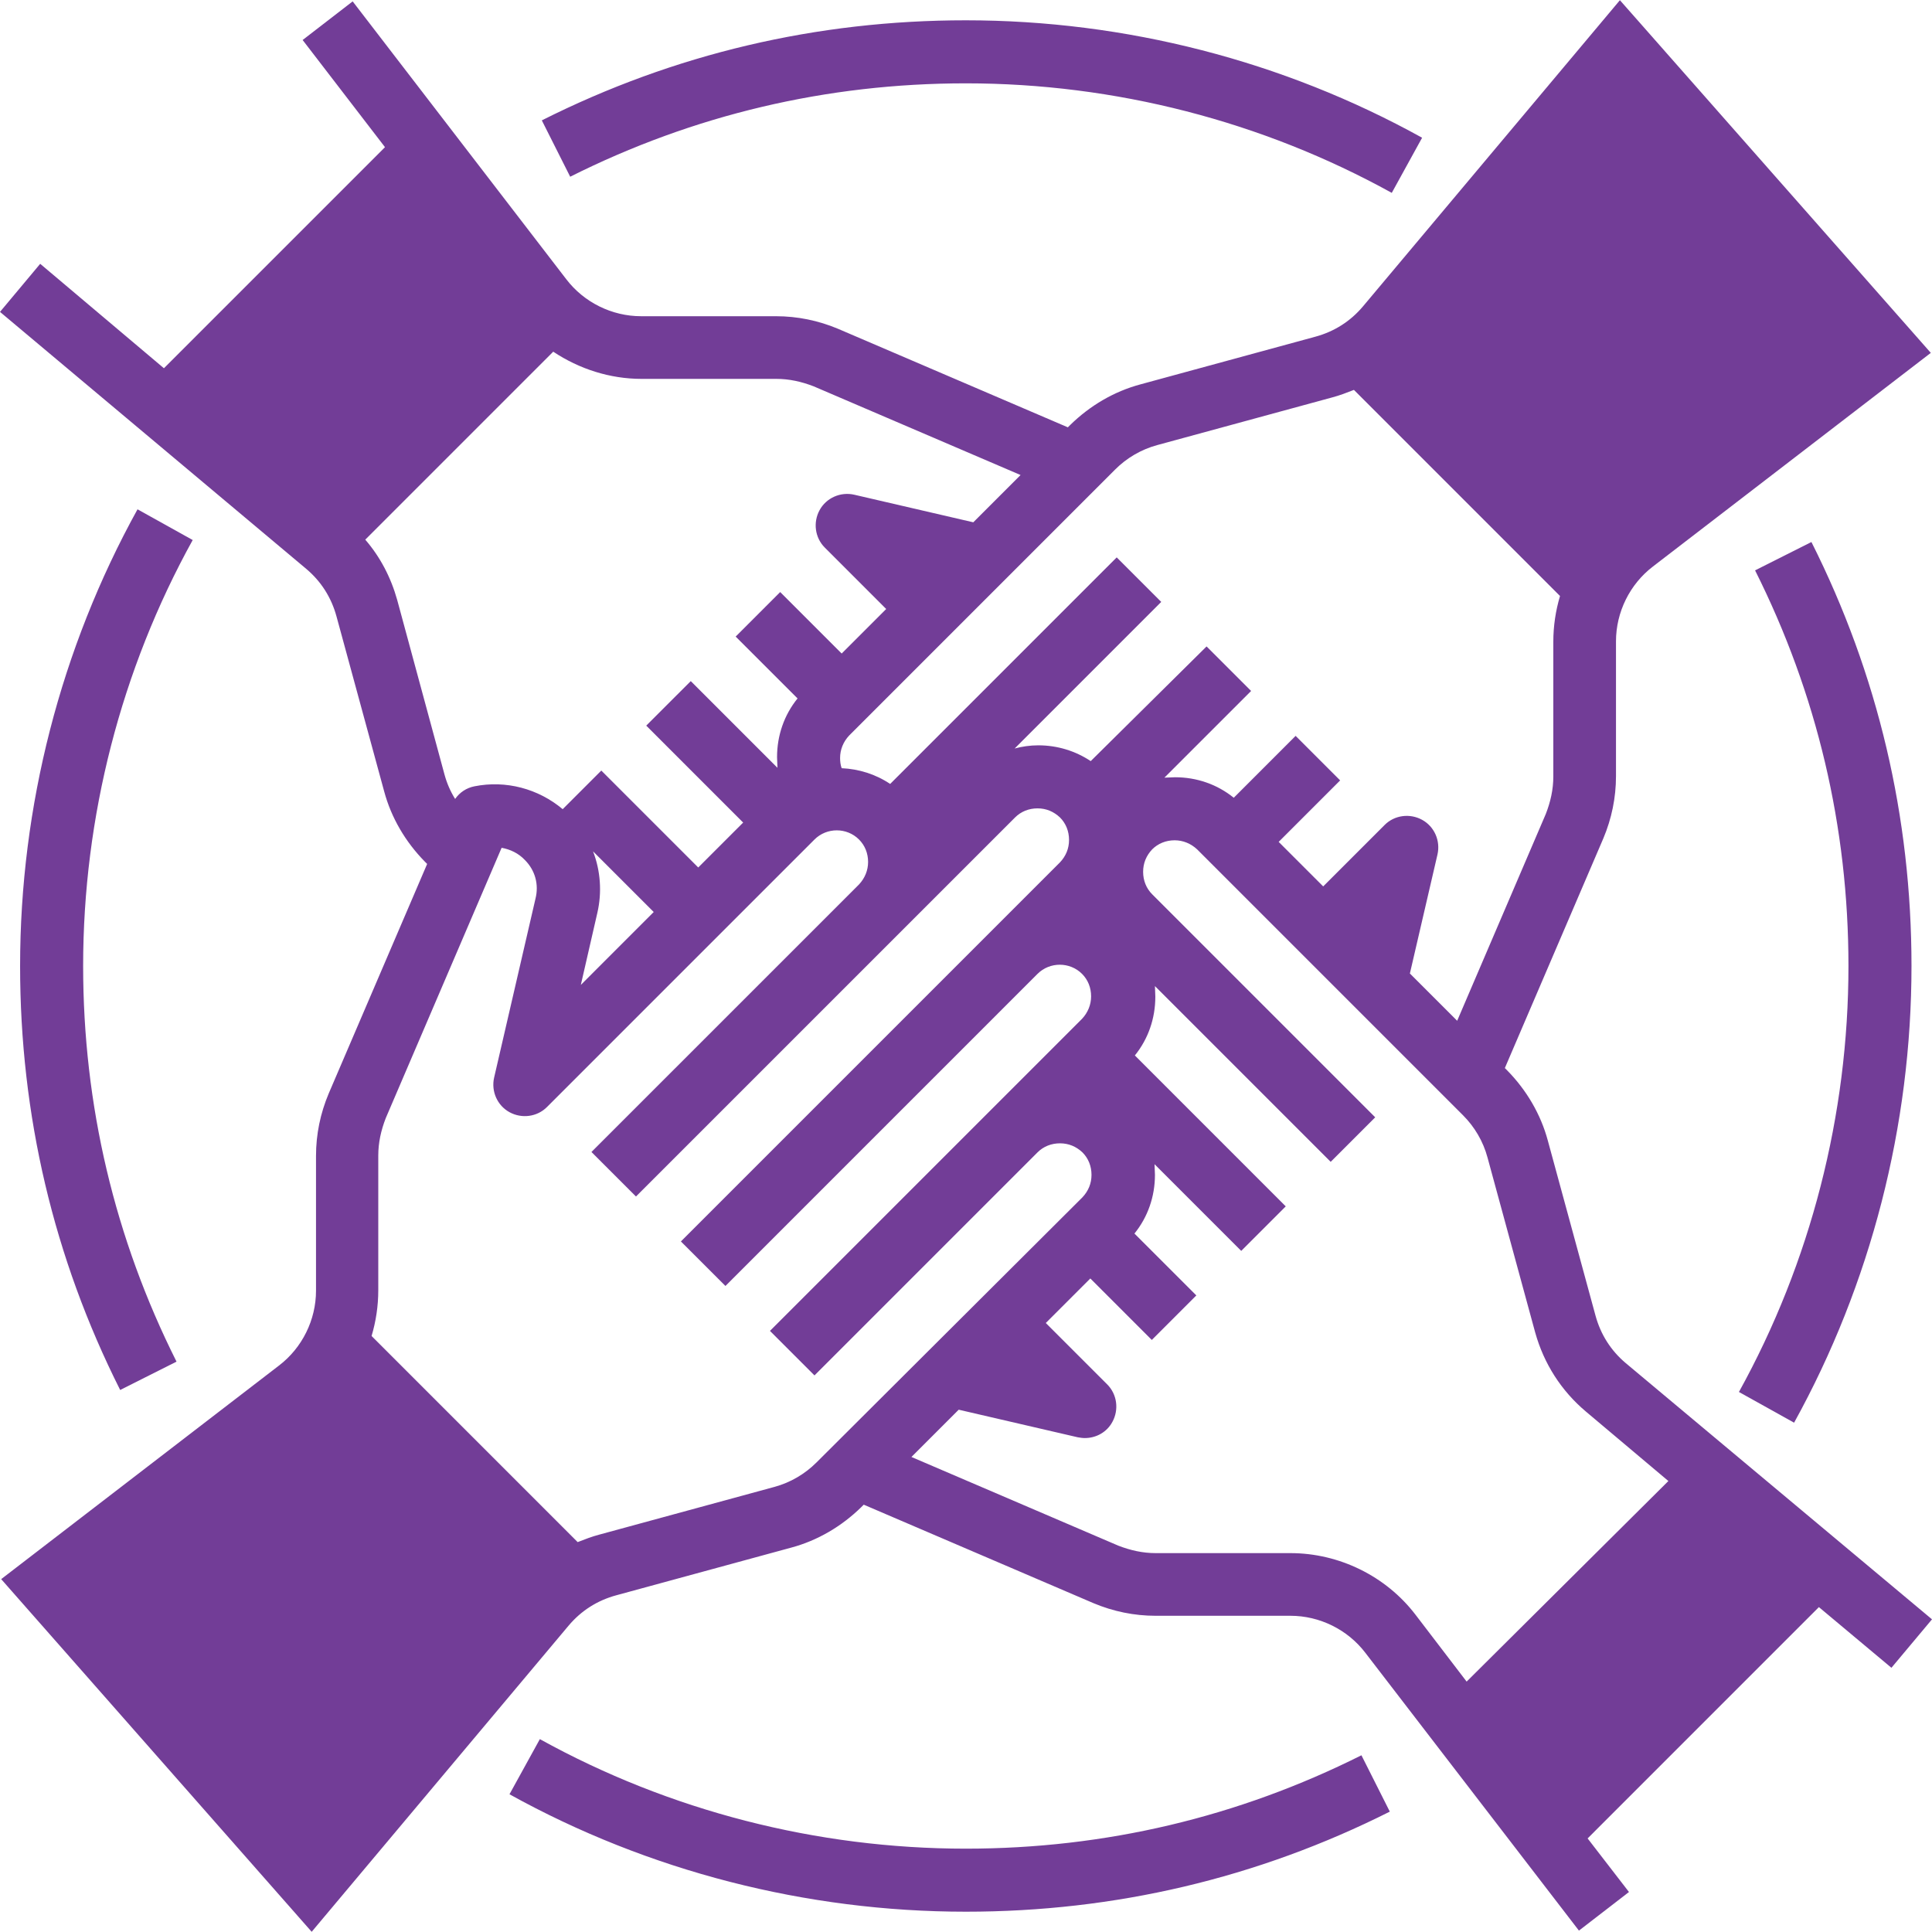
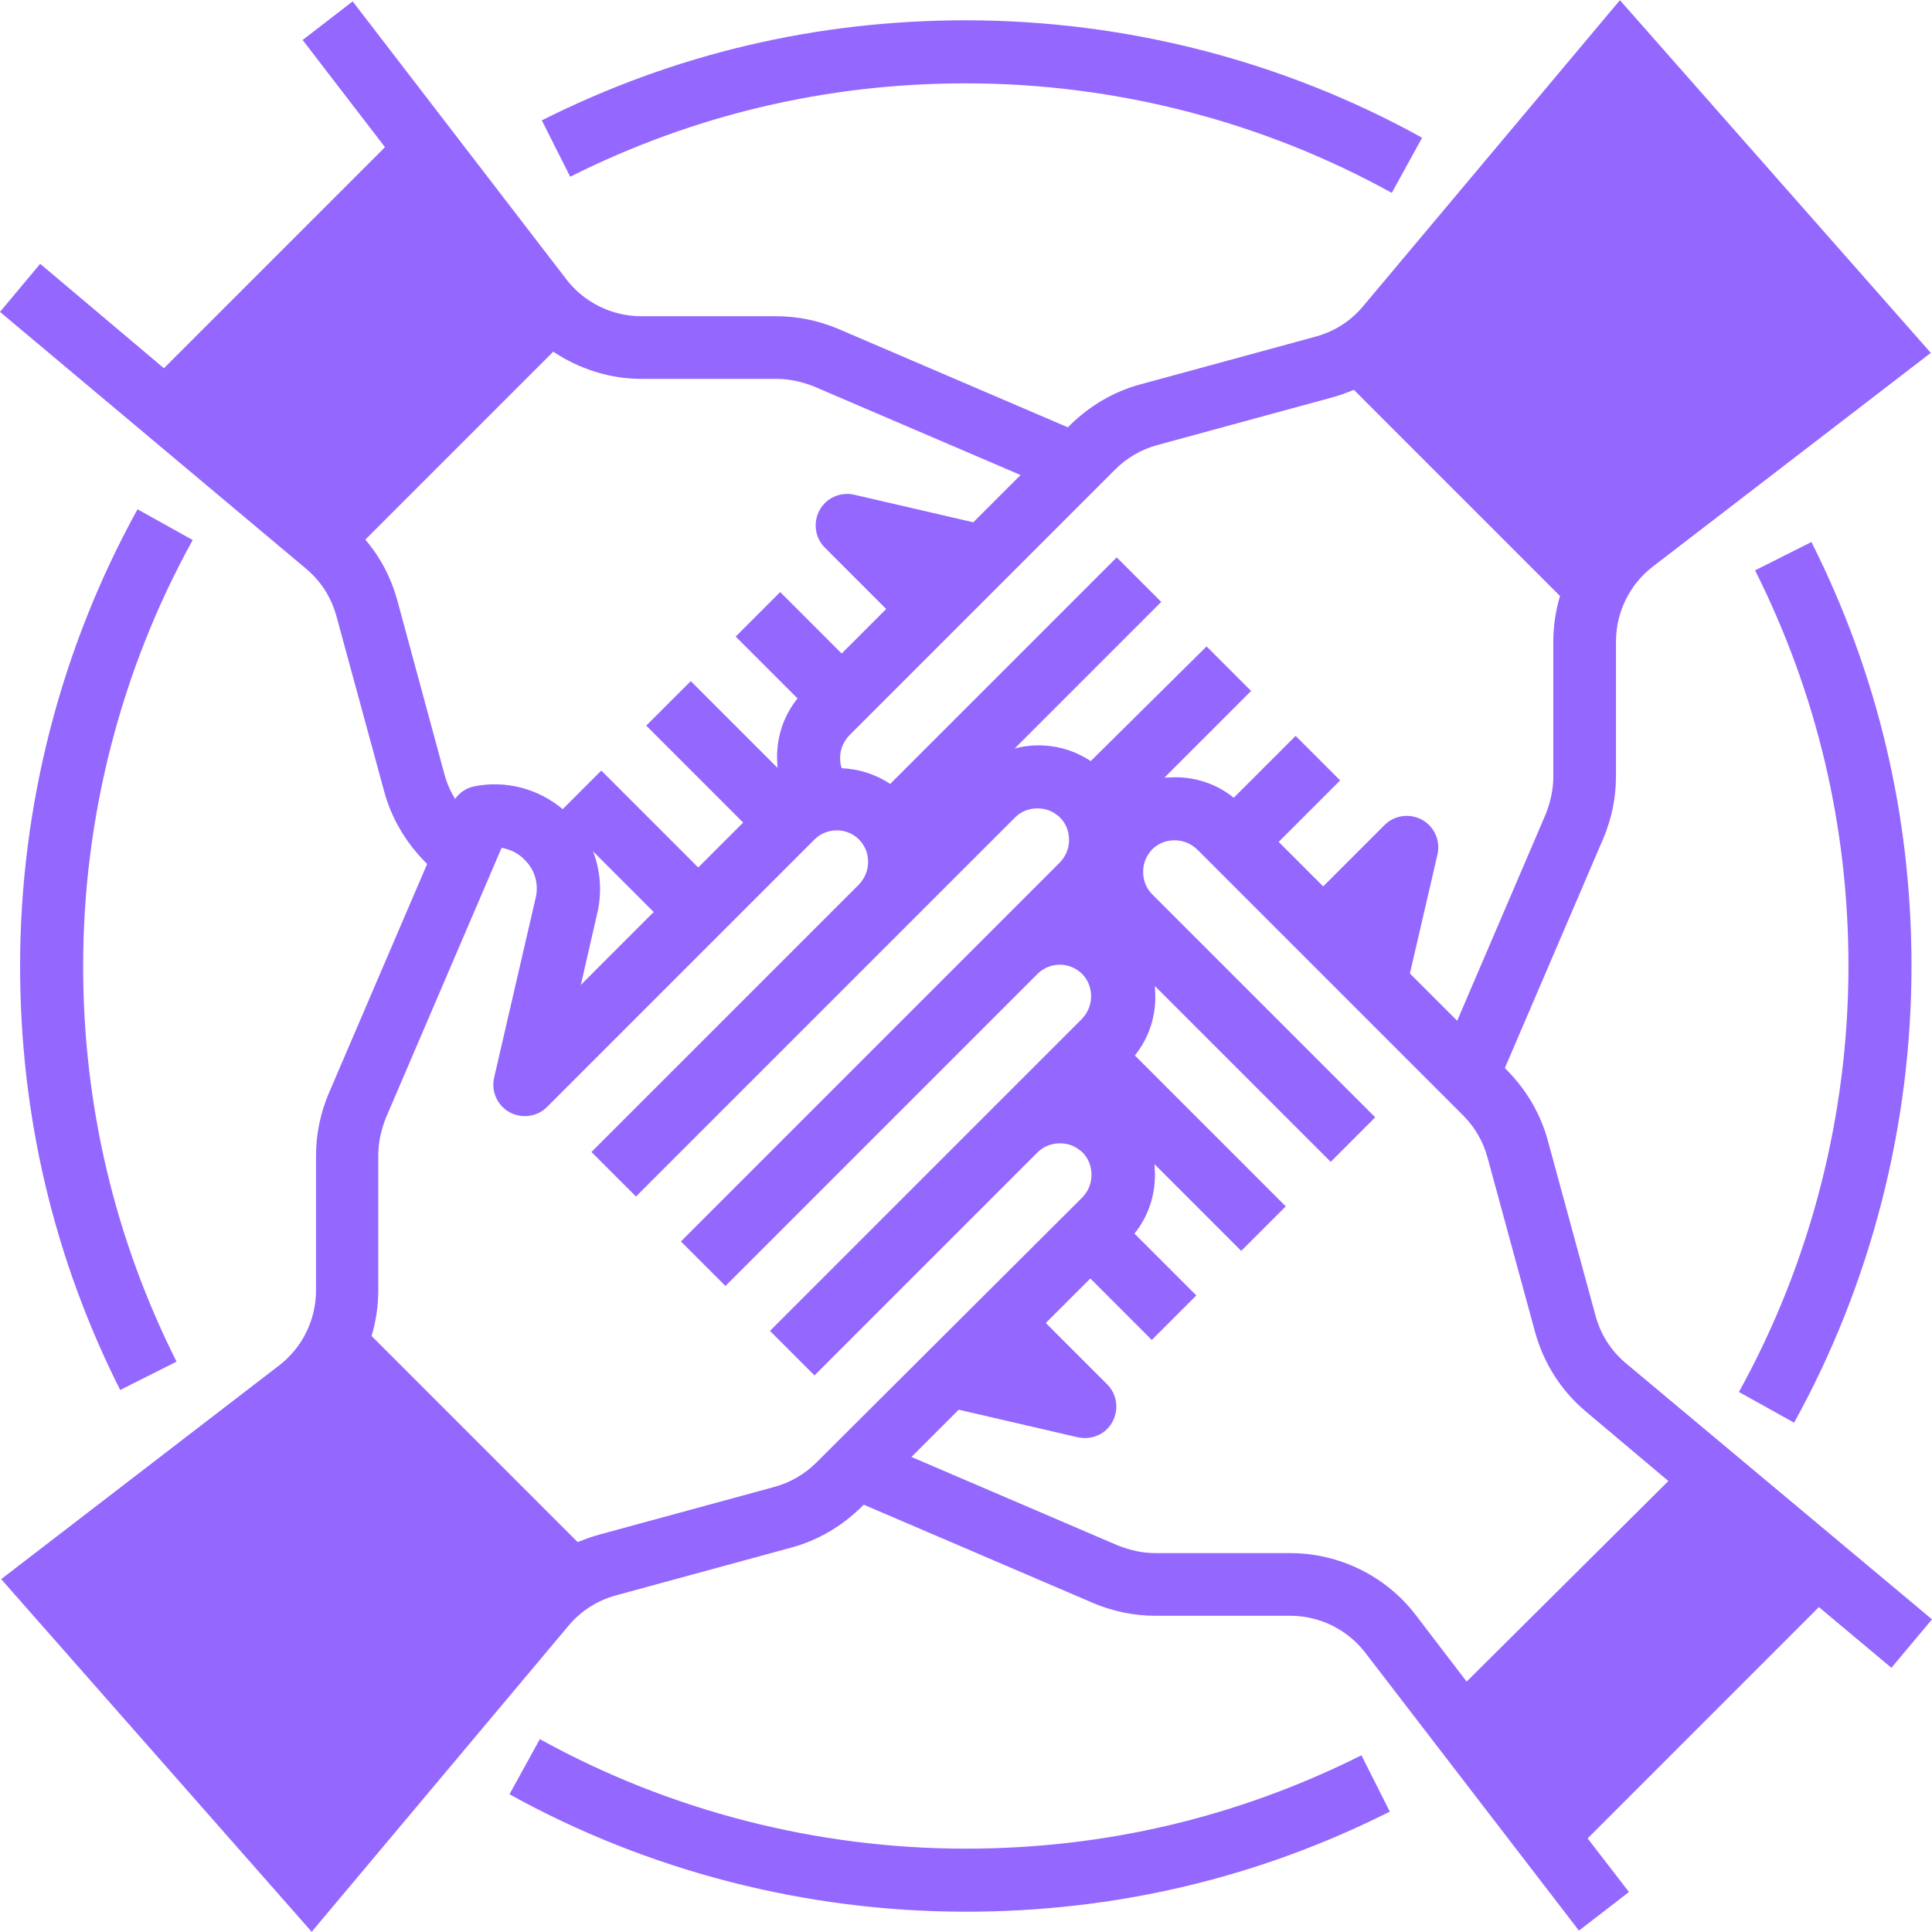
<svg xmlns="http://www.w3.org/2000/svg" width="400" zoomAndPan="magnify" viewBox="0 0 300 300" height="400" preserveAspectRatio="xMidYMid meet" version="1.0">
-   <path fill="#723d97" d="M 252.457 211.676 C 250.133 209.719 248.543 207.211 247.746 204.273 L 240.344 177.105 C 239.242 173.008 237.039 169.273 234.039 166.215 L 233.672 165.848 L 248.969 130.176 C 250.254 127.117 250.93 123.875 250.93 120.508 L 250.93 99.582 C 250.93 95.055 253.07 90.711 256.68 87.957 L 299.816 54.793 L 251.539 0.031 L 211.645 47.574 C 209.688 49.898 207.18 51.488 204.242 52.285 L 177.074 59.688 C 172.977 60.789 169.242 62.992 166.184 65.988 L 165.816 66.355 L 130.145 51.062 C 127.086 49.777 123.844 49.102 120.477 49.102 L 99.551 49.102 C 95.023 49.102 90.68 46.961 87.926 43.352 L 54.762 0.215 L 46.992 6.211 L 59.781 22.852 L 25.453 57.18 L 6.242 40.965 L 0 48.43 L 47.543 88.324 C 49.867 90.281 51.457 92.789 52.254 95.727 L 59.656 122.895 C 60.758 126.992 62.961 130.727 65.961 133.785 L 66.328 134.152 L 51.031 169.824 C 49.746 172.883 49.07 176.125 49.07 179.492 L 49.07 200.418 C 49.07 204.945 46.93 209.289 43.32 212.043 L 0.184 245.207 L 48.398 299.969 L 88.293 252.426 C 90.25 250.102 92.758 248.512 95.695 247.715 L 122.863 240.312 C 126.965 239.211 130.695 237.008 133.754 234.012 L 134.121 233.645 L 169.793 248.938 C 172.852 250.223 176.098 250.898 179.461 250.898 L 200.387 250.898 C 204.914 250.898 209.258 253.039 212.012 256.648 L 245.176 299.785 L 252.945 293.789 L 246.523 285.469 L 282.438 249.551 L 293.699 258.973 L 300 251.449 Z M 173.16 72.906 C 174.934 71.129 177.199 69.785 179.707 69.109 L 206.875 61.707 C 208.035 61.402 209.137 60.973 210.238 60.543 L 242.238 92.547 C 241.566 94.809 241.199 97.195 241.199 99.645 L 241.199 120.57 C 241.199 122.59 240.77 124.484 240.035 126.383 L 226.27 158.504 L 218.926 151.164 L 223.211 132.684 C 223.699 130.543 222.723 128.34 220.824 127.301 C 218.926 126.258 216.539 126.566 215.012 128.094 L 205.465 137.641 L 198.551 130.727 L 208.098 121.18 L 201.184 114.266 L 191.578 123.875 C 189.008 121.793 185.824 120.691 182.461 120.691 C 181.91 120.691 181.359 120.754 180.809 120.754 L 194.27 107.293 L 187.355 100.379 L 169.367 118.184 C 166.98 116.594 164.164 115.734 161.227 115.734 C 159.941 115.734 158.719 115.918 157.555 116.227 L 180.316 93.465 L 173.402 86.551 L 138.223 121.73 C 135.957 120.203 133.328 119.406 130.695 119.285 C 130.512 118.793 130.449 118.242 130.449 117.691 C 130.449 116.41 130.941 115.184 131.859 114.207 Z M 61.676 93.156 C 60.699 89.668 59.047 86.488 56.719 83.797 L 85.906 54.609 C 89.945 57.301 94.719 58.832 99.613 58.832 L 120.539 58.832 C 122.559 58.832 124.453 59.258 126.352 59.992 L 158.473 73.762 L 151.133 81.102 L 132.652 76.82 C 130.512 76.332 128.309 77.309 127.27 79.207 C 126.23 81.102 126.535 83.488 128.066 85.02 L 137.609 94.566 L 130.695 101.48 L 121.148 91.934 L 114.234 98.848 L 123.844 108.453 C 121.762 111.023 120.66 114.207 120.66 117.57 C 120.66 118.121 120.723 118.672 120.723 119.223 L 107.262 105.762 L 100.348 112.676 L 115.398 127.727 L 108.422 134.703 L 93.371 119.652 L 87.375 125.648 C 83.582 122.465 78.562 121.121 73.668 122.098 C 72.445 122.344 71.406 123.016 70.672 124.059 C 69.938 122.895 69.387 121.609 69.02 120.262 Z M 92.086 132.195 L 101.508 141.617 L 90.191 152.938 L 92.758 141.738 C 93.492 138.559 93.25 135.191 92.086 132.195 Z M 126.781 227.094 C 125.004 228.871 122.742 230.215 120.234 230.891 L 93.066 238.293 C 91.902 238.598 90.801 239.027 89.699 239.457 L 57.699 207.453 C 58.371 205.191 58.738 202.805 58.738 200.355 L 58.738 179.43 C 58.738 177.41 59.168 175.516 59.902 173.617 L 77.891 131.645 C 79.238 131.887 80.523 132.5 81.5 133.539 C 83.094 135.133 83.703 137.336 83.152 139.535 L 76.73 167.316 C 76.238 169.457 77.219 171.66 79.113 172.699 C 81.012 173.742 83.398 173.434 84.926 171.906 L 126.473 130.359 C 128.371 128.461 131.492 128.461 133.387 130.359 C 134.305 131.277 134.797 132.5 134.797 133.848 C 134.797 135.133 134.305 136.355 133.387 137.336 L 91.84 178.879 L 98.754 185.793 L 157.617 126.934 C 158.535 126.016 159.758 125.523 161.105 125.523 C 162.453 125.523 163.613 126.016 164.594 126.934 C 165.512 127.852 166 129.074 166 130.422 C 166 131.766 165.512 132.93 164.594 133.906 L 105.73 192.77 L 112.645 199.684 L 161.105 151.223 C 163.004 149.328 166.121 149.328 168.02 151.223 C 168.938 152.141 169.426 153.367 169.426 154.711 C 169.426 155.996 168.938 157.219 168.02 158.199 L 119.559 206.66 L 126.473 213.574 L 161.105 178.941 C 162.023 178.023 163.246 177.535 164.594 177.535 C 165.938 177.535 167.102 178.023 168.082 178.941 C 169 179.859 169.488 181.082 169.488 182.43 C 169.488 183.773 169 184.938 168.082 185.918 Z M 227.738 261.117 L 219.785 250.715 C 215.195 244.719 207.914 241.168 200.387 241.168 L 179.461 241.168 C 177.441 241.168 175.547 240.742 173.648 240.008 L 141.527 226.238 L 148.867 218.898 L 167.348 223.18 C 167.715 223.242 168.082 223.301 168.449 223.301 C 170.223 223.301 171.875 222.383 172.73 220.793 C 173.77 218.898 173.465 216.512 171.938 214.98 L 162.391 205.434 L 169.305 198.52 L 178.852 208.066 L 185.766 201.152 L 176.156 191.547 C 178.238 188.977 179.34 185.793 179.34 182.43 C 179.34 181.879 179.277 181.328 179.277 180.777 L 192.738 194.238 L 199.652 187.324 L 176.219 163.891 C 178.301 161.32 179.398 158.137 179.398 154.773 C 179.398 154.223 179.34 153.672 179.34 153.121 L 206.629 180.41 L 213.543 173.496 L 178.91 138.863 C 177.992 137.945 177.504 136.723 177.504 135.375 C 177.504 134.031 177.992 132.867 178.91 131.887 C 179.828 130.973 181.051 130.48 182.398 130.48 C 183.684 130.48 184.906 130.973 185.887 131.887 L 227.188 173.191 C 228.961 174.965 230.309 177.227 230.98 179.738 L 238.383 206.902 C 239.73 211.738 242.422 215.961 246.277 219.203 L 259.066 229.973 Z M 227.738 261.117 " fill-opacity="1" fill-rule="nonzero" />
-   <path fill="#723d97" d="M 21.355 79.086 C 9.422 100.684 3.121 125.219 3.121 150 C 3.121 173.129 8.32 195.277 18.66 215.836 L 27.41 211.434 C 17.805 192.281 12.91 171.598 12.91 150 C 12.91 126.871 18.785 103.988 29.922 83.855 Z M 21.355 79.086 " fill-opacity="1" fill-rule="nonzero" />
-   <path fill="#723d97" d="M 149.969 287.059 C 126.84 287.059 103.957 281.184 83.828 270.051 L 79.113 278.613 C 100.652 290.547 125.188 296.848 149.969 296.848 C 173.098 296.848 195.246 291.648 215.809 281.309 L 211.402 272.559 C 192.25 282.164 171.57 287.059 149.969 287.059 Z M 149.969 287.059 " fill-opacity="1" fill-rule="nonzero" />
-   <path fill="#723d97" d="M 278.586 220.914 C 290.516 199.316 296.816 174.781 296.816 150 C 296.816 126.871 291.617 104.723 281.277 84.164 L 272.527 88.566 C 282.133 107.719 287.027 128.402 287.027 150 C 287.027 173.129 281.156 196.012 270.02 216.145 Z M 278.586 220.914 " fill-opacity="1" fill-rule="nonzero" />
-   <path fill="#723d97" d="M 149.969 12.941 C 173.098 12.941 195.98 18.816 216.113 29.949 L 220.824 21.387 C 199.285 9.453 174.75 3.152 149.969 3.152 C 126.84 3.152 104.691 8.352 84.133 18.691 L 88.539 27.441 C 107.688 17.836 128.371 12.941 149.969 12.941 Z M 149.969 12.941 " fill-opacity="1" fill-rule="nonzero" />
+   <path fill="#9467fe" d="M 252.457 211.676 C 250.133 209.719 248.543 207.211 247.746 204.273 L 240.344 177.105 C 239.242 173.008 237.039 169.273 234.039 166.215 L 233.672 165.848 L 248.969 130.176 C 250.254 127.117 250.93 123.875 250.93 120.508 L 250.93 99.582 C 250.93 95.055 253.07 90.711 256.68 87.957 L 299.816 54.793 L 251.539 0.031 L 211.645 47.574 C 209.688 49.898 207.18 51.488 204.242 52.285 L 177.074 59.688 C 172.977 60.789 169.242 62.992 166.184 65.988 L 165.816 66.355 L 130.145 51.062 C 127.086 49.777 123.844 49.102 120.477 49.102 L 99.551 49.102 C 95.023 49.102 90.68 46.961 87.926 43.352 L 54.762 0.215 L 46.992 6.211 L 59.781 22.852 L 25.453 57.18 L 6.242 40.965 L 0 48.43 L 47.543 88.324 C 49.867 90.281 51.457 92.789 52.254 95.727 L 59.656 122.895 C 60.758 126.992 62.961 130.727 65.961 133.785 L 66.328 134.152 L 51.031 169.824 C 49.746 172.883 49.07 176.125 49.07 179.492 L 49.07 200.418 C 49.07 204.945 46.93 209.289 43.32 212.043 L 0.184 245.207 L 48.398 299.969 L 88.293 252.426 C 90.25 250.102 92.758 248.512 95.695 247.715 L 122.863 240.312 C 126.965 239.211 130.695 237.008 133.754 234.012 L 134.121 233.645 L 169.793 248.938 C 172.852 250.223 176.098 250.898 179.461 250.898 L 200.387 250.898 C 204.914 250.898 209.258 253.039 212.012 256.648 L 245.176 299.785 L 252.945 293.789 L 246.523 285.469 L 282.438 249.551 L 293.699 258.973 L 300 251.449 Z M 173.16 72.906 C 174.934 71.129 177.199 69.785 179.707 69.109 L 206.875 61.707 C 208.035 61.402 209.137 60.973 210.238 60.543 L 242.238 92.547 C 241.566 94.809 241.199 97.195 241.199 99.645 L 241.199 120.57 C 241.199 122.59 240.77 124.484 240.035 126.383 L 226.27 158.504 L 218.926 151.164 L 223.211 132.684 C 223.699 130.543 222.723 128.34 220.824 127.301 C 218.926 126.258 216.539 126.566 215.012 128.094 L 205.465 137.641 L 198.551 130.727 L 208.098 121.18 L 201.184 114.266 L 191.578 123.875 C 189.008 121.793 185.824 120.691 182.461 120.691 C 181.91 120.691 181.359 120.754 180.809 120.754 L 194.27 107.293 L 187.355 100.379 L 169.367 118.184 C 166.98 116.594 164.164 115.734 161.227 115.734 C 159.941 115.734 158.719 115.918 157.555 116.227 L 180.316 93.465 L 173.402 86.551 L 138.223 121.73 C 135.957 120.203 133.328 119.406 130.695 119.285 C 130.512 118.793 130.449 118.242 130.449 117.691 C 130.449 116.41 130.941 115.184 131.859 114.207 Z M 61.676 93.156 C 60.699 89.668 59.047 86.488 56.719 83.797 L 85.906 54.609 C 89.945 57.301 94.719 58.832 99.613 58.832 L 120.539 58.832 C 122.559 58.832 124.453 59.258 126.352 59.992 L 158.473 73.762 L 151.133 81.102 L 132.652 76.82 C 130.512 76.332 128.309 77.309 127.27 79.207 C 126.23 81.102 126.535 83.488 128.066 85.02 L 137.609 94.566 L 130.695 101.48 L 121.148 91.934 L 114.234 98.848 L 123.844 108.453 C 121.762 111.023 120.66 114.207 120.66 117.57 C 120.66 118.121 120.723 118.672 120.723 119.223 L 107.262 105.762 L 100.348 112.676 L 115.398 127.727 L 108.422 134.703 L 93.371 119.652 L 87.375 125.648 C 83.582 122.465 78.562 121.121 73.668 122.098 C 72.445 122.344 71.406 123.016 70.672 124.059 C 69.938 122.895 69.387 121.609 69.02 120.262 Z M 92.086 132.195 L 101.508 141.617 L 90.191 152.938 L 92.758 141.738 C 93.492 138.559 93.25 135.191 92.086 132.195 Z M 126.781 227.094 C 125.004 228.871 122.742 230.215 120.234 230.891 L 93.066 238.293 C 91.902 238.598 90.801 239.027 89.699 239.457 L 57.699 207.453 C 58.371 205.191 58.738 202.805 58.738 200.355 L 58.738 179.43 C 58.738 177.41 59.168 175.516 59.902 173.617 L 77.891 131.645 C 79.238 131.887 80.523 132.5 81.5 133.539 C 83.094 135.133 83.703 137.336 83.152 139.535 L 76.73 167.316 C 76.238 169.457 77.219 171.66 79.113 172.699 C 81.012 173.742 83.398 173.434 84.926 171.906 L 126.473 130.359 C 128.371 128.461 131.492 128.461 133.387 130.359 C 134.305 131.277 134.797 132.5 134.797 133.848 C 134.797 135.133 134.305 136.355 133.387 137.336 L 91.84 178.879 L 98.754 185.793 L 157.617 126.934 C 158.535 126.016 159.758 125.523 161.105 125.523 C 162.453 125.523 163.613 126.016 164.594 126.934 C 165.512 127.852 166 129.074 166 130.422 C 166 131.766 165.512 132.93 164.594 133.906 L 105.73 192.77 L 112.645 199.684 L 161.105 151.223 C 163.004 149.328 166.121 149.328 168.02 151.223 C 168.938 152.141 169.426 153.367 169.426 154.711 C 169.426 155.996 168.938 157.219 168.02 158.199 L 119.559 206.66 L 126.473 213.574 L 161.105 178.941 C 162.023 178.023 163.246 177.535 164.594 177.535 C 165.938 177.535 167.102 178.023 168.082 178.941 C 169 179.859 169.488 181.082 169.488 182.43 C 169.488 183.773 169 184.938 168.082 185.918 Z M 227.738 261.117 L 219.785 250.715 C 215.195 244.719 207.914 241.168 200.387 241.168 L 179.461 241.168 C 177.441 241.168 175.547 240.742 173.648 240.008 L 141.527 226.238 L 148.867 218.898 L 167.348 223.18 C 167.715 223.242 168.082 223.301 168.449 223.301 C 170.223 223.301 171.875 222.383 172.73 220.793 C 173.77 218.898 173.465 216.512 171.938 214.98 L 162.391 205.434 L 169.305 198.52 L 178.852 208.066 L 185.766 201.152 L 176.156 191.547 C 178.238 188.977 179.34 185.793 179.34 182.43 C 179.34 181.879 179.277 181.328 179.277 180.777 L 192.738 194.238 L 199.652 187.324 L 176.219 163.891 C 178.301 161.32 179.398 158.137 179.398 154.773 C 179.398 154.223 179.34 153.672 179.34 153.121 L 206.629 180.41 L 213.543 173.496 L 178.91 138.863 C 177.992 137.945 177.504 136.723 177.504 135.375 C 177.504 134.031 177.992 132.867 178.91 131.887 C 179.828 130.973 181.051 130.48 182.398 130.48 C 183.684 130.48 184.906 130.973 185.887 131.887 L 227.188 173.191 C 228.961 174.965 230.309 177.227 230.98 179.738 L 238.383 206.902 C 239.73 211.738 242.422 215.961 246.277 219.203 L 259.066 229.973 Z M 227.738 261.117 " fill-opacity="1" fill-rule="nonzero" />
+   <path fill="#9467fe" d="M 21.355 79.086 C 9.422 100.684 3.121 125.219 3.121 150 C 3.121 173.129 8.32 195.277 18.66 215.836 L 27.41 211.434 C 17.805 192.281 12.91 171.598 12.91 150 C 12.91 126.871 18.785 103.988 29.922 83.855 Z M 21.355 79.086 " fill-opacity="1" fill-rule="nonzero" />
+   <path fill="#9467fe" d="M 149.969 287.059 C 126.84 287.059 103.957 281.184 83.828 270.051 L 79.113 278.613 C 100.652 290.547 125.188 296.848 149.969 296.848 C 173.098 296.848 195.246 291.648 215.809 281.309 L 211.402 272.559 C 192.25 282.164 171.57 287.059 149.969 287.059 Z M 149.969 287.059 " fill-opacity="1" fill-rule="nonzero" />
+   <path fill="#9467fe" d="M 278.586 220.914 C 290.516 199.316 296.816 174.781 296.816 150 C 296.816 126.871 291.617 104.723 281.277 84.164 L 272.527 88.566 C 282.133 107.719 287.027 128.402 287.027 150 C 287.027 173.129 281.156 196.012 270.02 216.145 Z M 278.586 220.914 " fill-opacity="1" fill-rule="nonzero" />
+   <path fill="#9467fe" d="M 149.969 12.941 C 173.098 12.941 195.98 18.816 216.113 29.949 L 220.824 21.387 C 199.285 9.453 174.75 3.152 149.969 3.152 C 126.84 3.152 104.691 8.352 84.133 18.691 L 88.539 27.441 C 107.688 17.836 128.371 12.941 149.969 12.941 Z M 149.969 12.941 " fill-opacity="1" fill-rule="nonzero" />
</svg>
